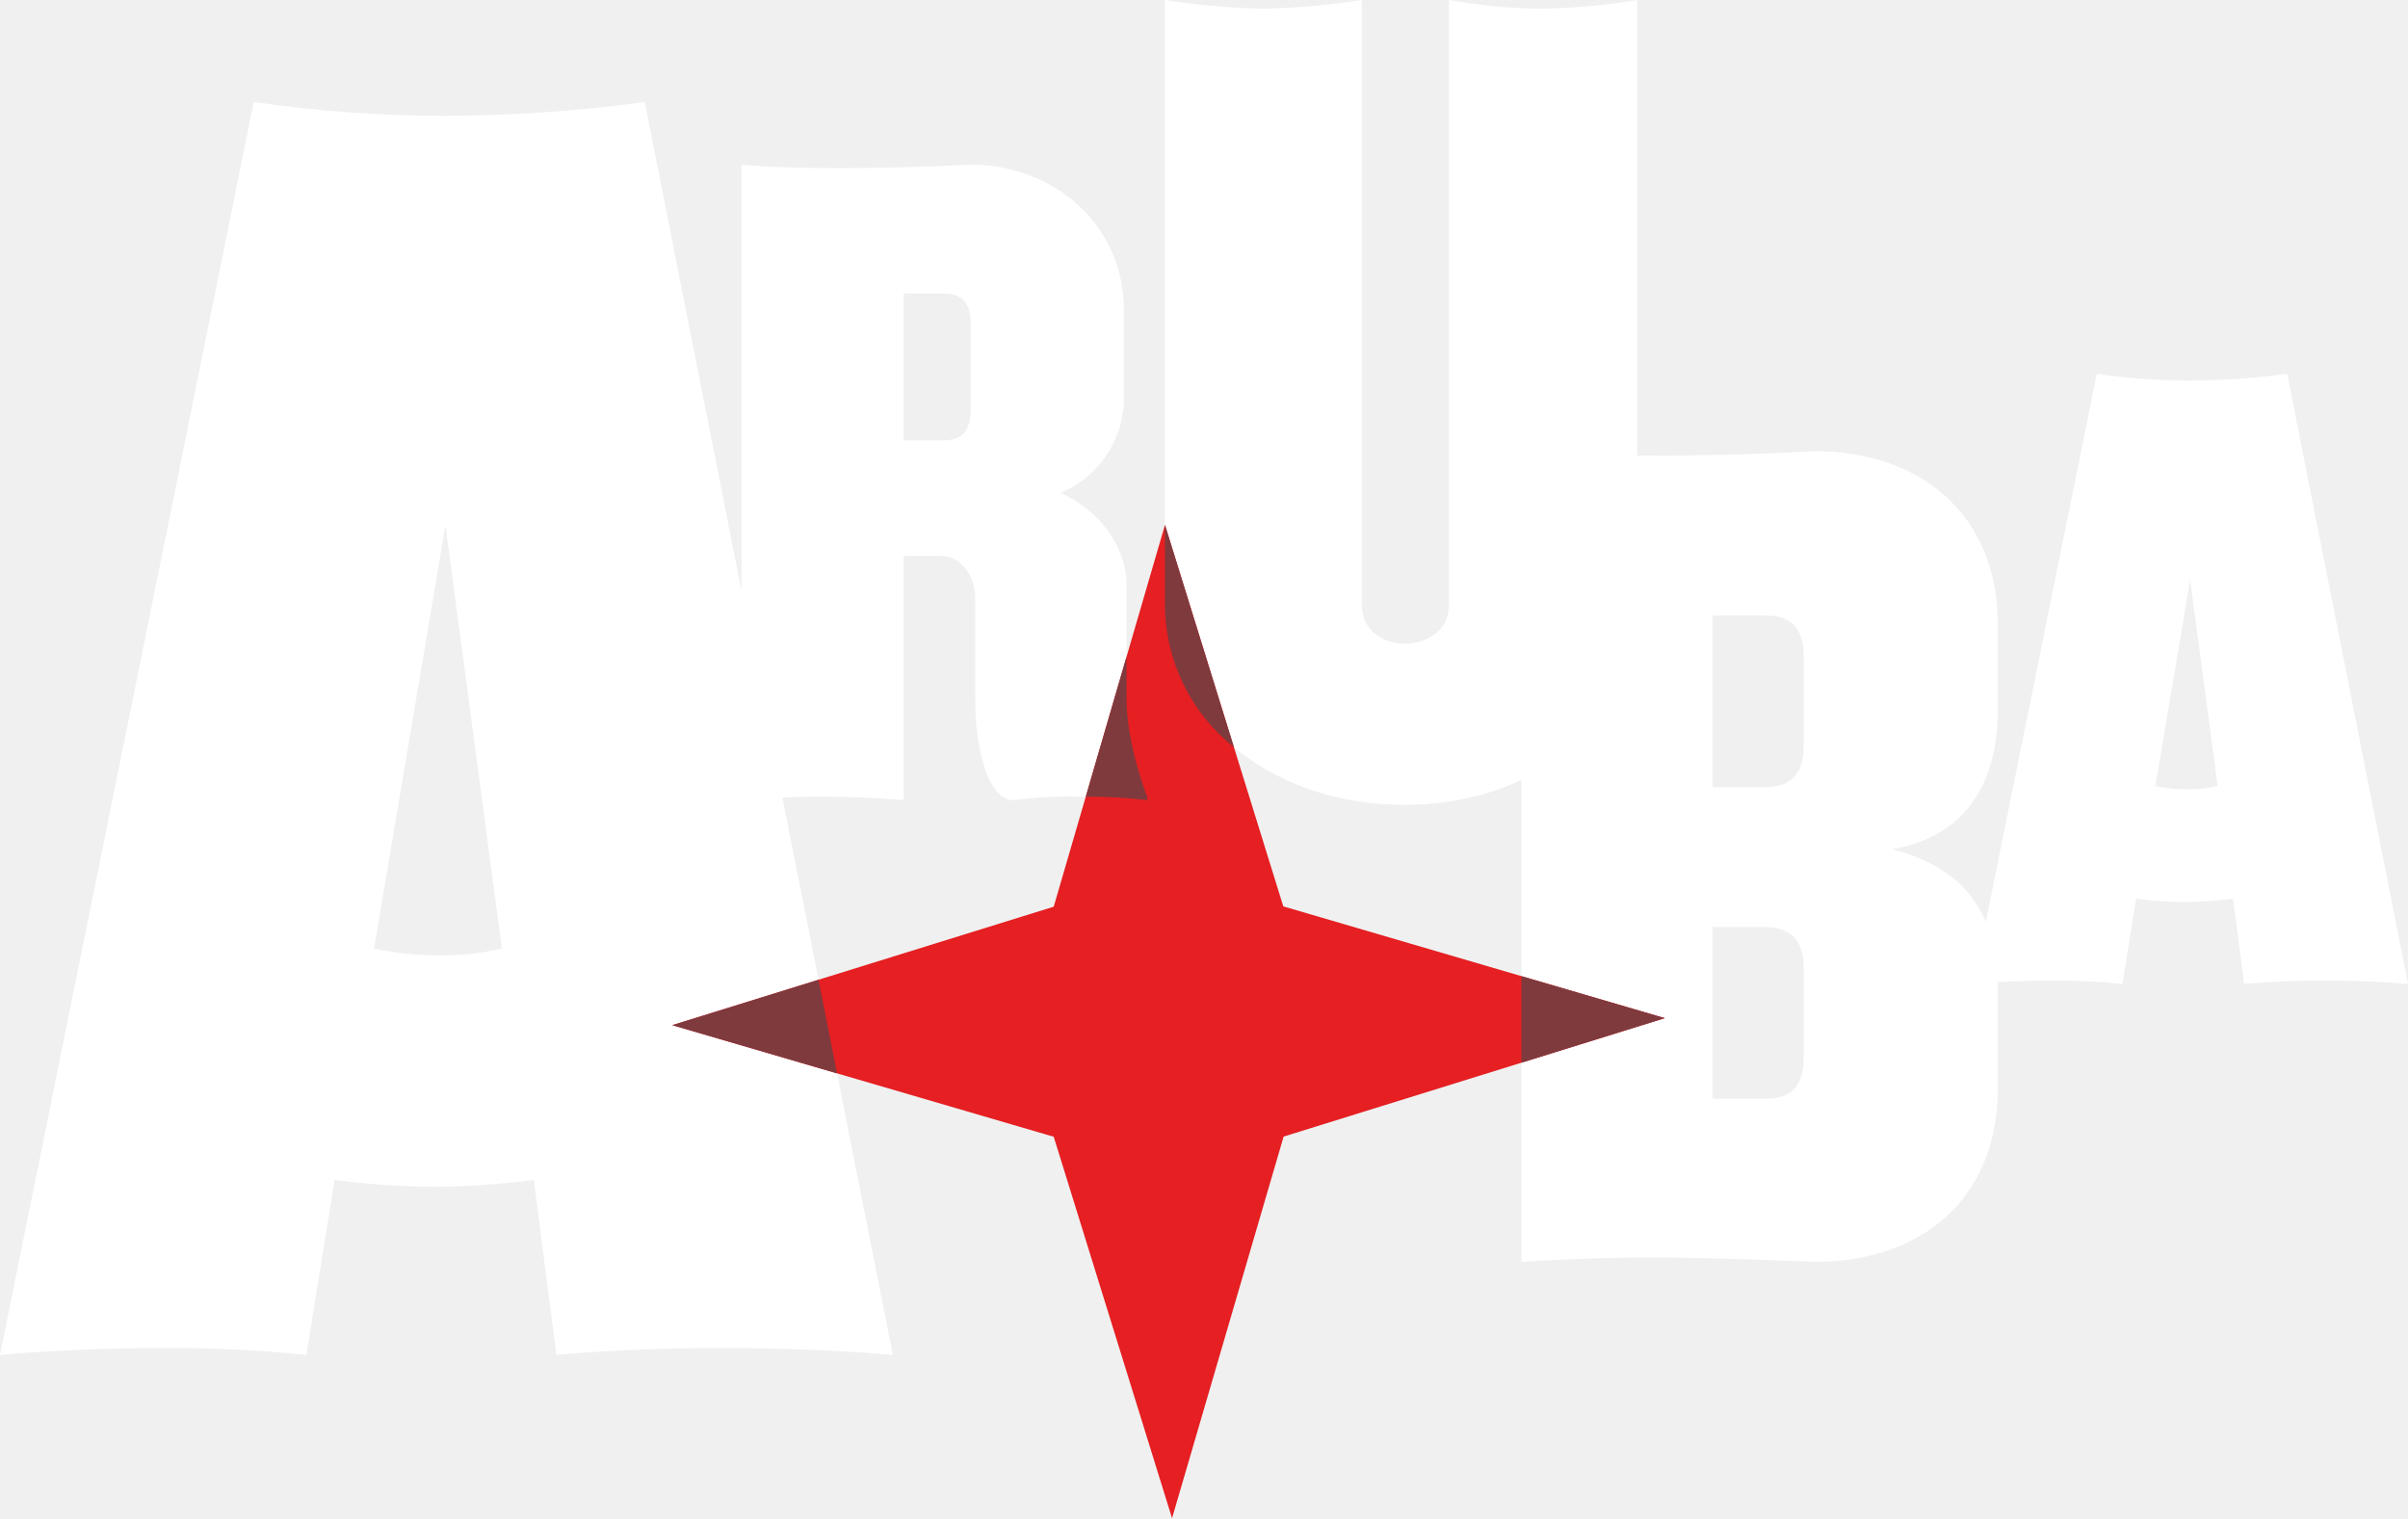
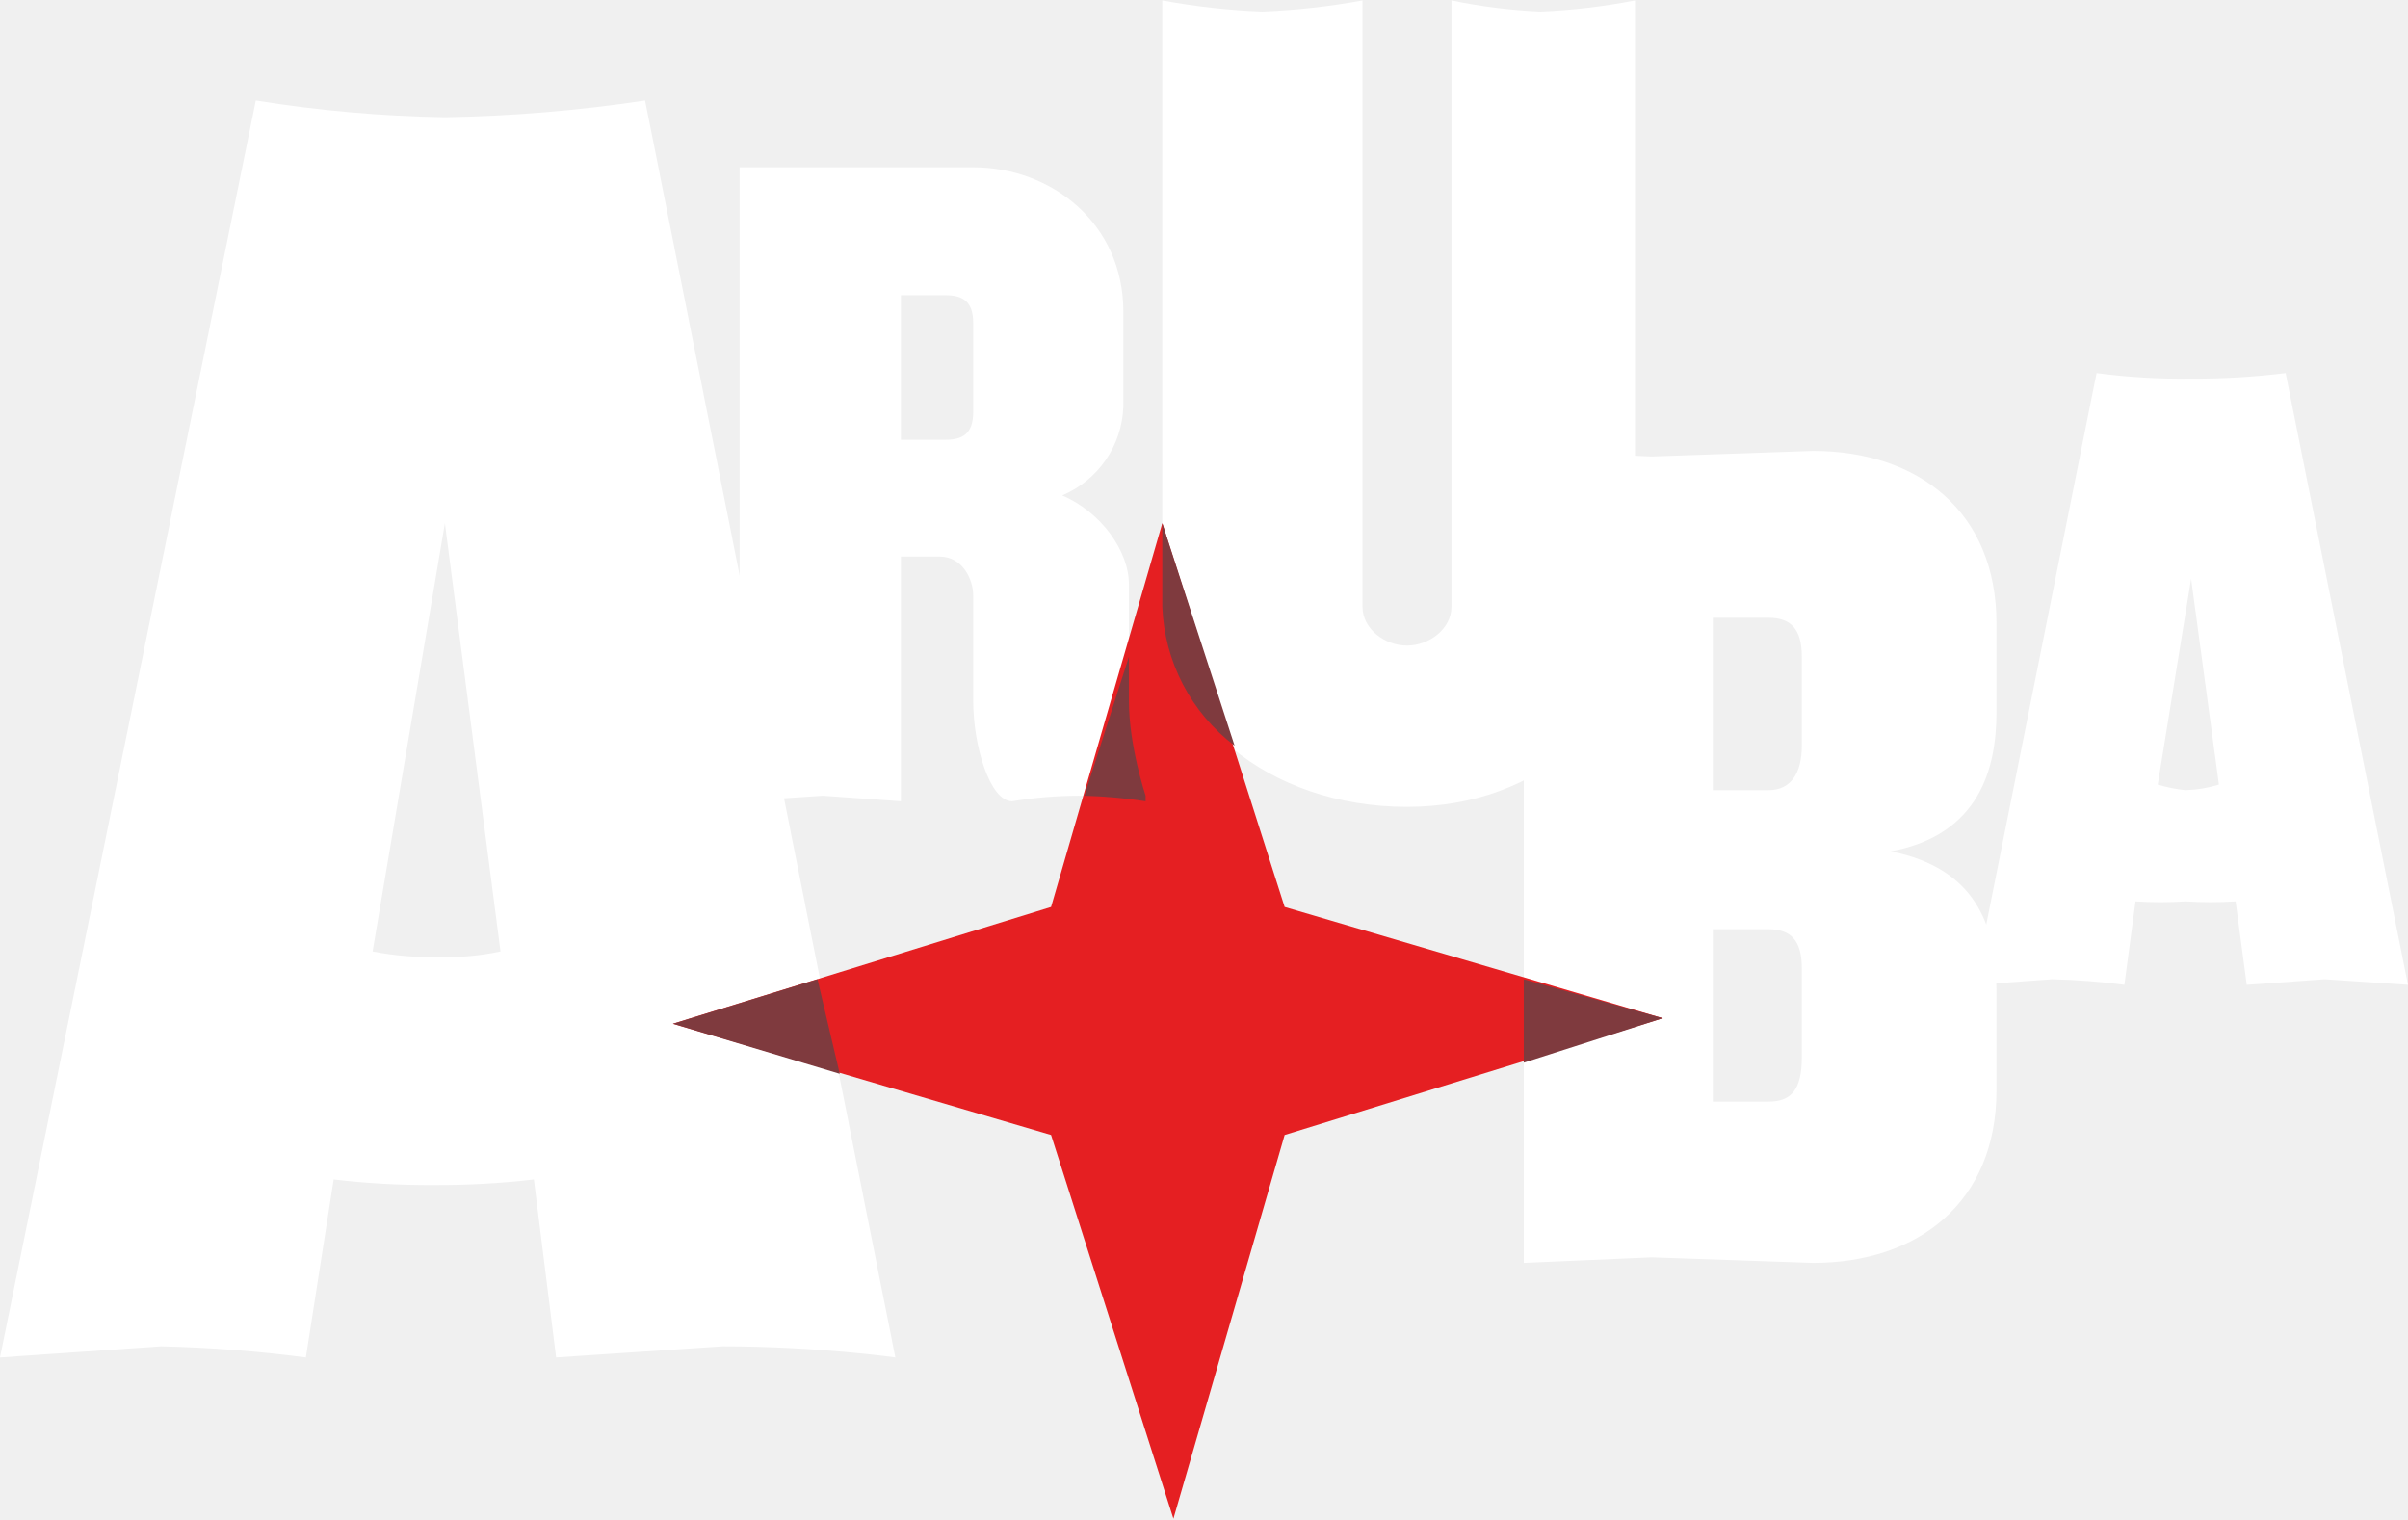
- <svg xmlns="http://www.w3.org/2000/svg" width="433" height="273" fill="none">
-   <path d="M115.93 18.347a272.396 272.396 0 0 1-35.832 2.48 239.046 239.046 0 0 1-34.47-2.48L0 243.624s13.427-1.242 29.063-1.242c8.693-.053 17.382.362 26.03 1.242l5.068-31.461a145.327 145.327 0 0 0 17.87 1.242 147.532 147.532 0 0 0 17.958-1.242l4.055 31.461s12.544-1.242 29.848-1.242 30.651 1.242 30.651 1.242L115.93 18.347zM79.064 171.8a56.371 56.371 0 0 1-11.805-1.241l12.842-76.105 10.142 76.105a46.889 46.889 0 0 1-11.178 1.241z" fill="#fff" />
-   <path d="M202.568 125.579l-.004-20.653c0-6.004-4.398-13.038-11.889-16.297a18.417 18.417 0 0 0 8.043-6.406 18.442 18.442 0 0 0 3.359-9.722V55.686c0-15.785-13.196-26.08-27.365-26.08 0 0-12.294.628-23.898.628s-17.47-.628-17.47-.628v114.271s6.294-.629 14.439-.629 14.714.629 14.714.629V99.952h6.678c4.073 0 6.19 4.29 6.19 7.378v18.874c0 8.235 2.279 17.673 6.841 17.673a73.798 73.798 0 0 1 11.575-.629c4.18-.064 8.36.146 12.514.627v-.547s-3.727-9.404-3.727-17.749zm-28.017-52.05c0 4.118-1.63 5.662-4.887 5.662h-7.167V52.77h7.167c3.257 0 4.887 1.544 4.887 5.66v15.1zM273.586 226.907s10.934-.803 22.952-.803c12.017 0 29.761.803 29.761.803 18.812 0 32.954-10.943 32.954-31.301v-17.731c0-11.599-4.376-21.453-19.029-25.173 15.31-2.627 19.029-14.664 19.029-25.173v-15.103c0-20.136-14.142-31.3-32.954-31.3 0 0-12.723.802-29.761.802-17.039 0-22.952-.802-22.952-.802v145.781zm50.745-36.556c0 5.255-2.627 7.223-6.778 7.223h-9.625v-30.863h9.625c4.151 0 6.778 2.189 6.778 7.223v16.417zm0-56.036c0 5.033-2.627 7.223-6.778 7.223h-9.625v-30.863h9.625c4.151 0 6.778 1.972 6.778 7.222v16.418z" fill="#fff" />
-   <path d="M209.477 109.077V0a126.126 126.126 0 0 0 17.634 1.56A129.31 129.31 0 0 0 244.883 0v108.892c0 4.307 3.719 6.852 7.629 6.852 4.305 0 8.022-2.545 8.022-6.852V0c5.484.979 11.04 1.5 16.61 1.56 5.776-.082 11.537-.603 17.234-1.56v109.09c0 19.575-17.018 35.629-41.866 35.629-24.758 0-43.035-16.133-43.035-35.642zM393.828 104.278l-6.255 37.06c1.889.404 3.815.606 5.746.605a22.91 22.91 0 0 0 5.448-.605l-4.939-37.06zm24.245 72.037c-8.424 0-14.539.605-14.539.605l-1.972-15.32a71.786 71.786 0 0 1-8.741.604 70.807 70.807 0 0 1-8.706-.604l-2.467 15.32a117.912 117.912 0 0 0-12.675-.605c-7.616 0-14.154.605-14.154.605l22.219-109.707a116.133 116.133 0 0 0 16.784 1.211 132.438 132.438 0 0 0 17.451-1.21L433 176.92s-6.502-.605-14.927-.605z" fill="#fff" />
-   <path d="M120.887 184.337l68.589-21.302 20.004-68.654 21.279 68.599 68.604 20.095-68.546 21.296-20.063 68.628-21.278-68.597-68.589-20.065z" fill="#E51F22" />
-   <path d="M147.185 176.172l-26.298 8.167 29.633 8.669-3.335-16.836zM195.24 143.252a90.344 90.344 0 0 1 11.054.622v-.547s-3.727-9.404-3.727-17.749c0-.559 0-3.75-.002-7.469l-7.325 25.143zM221.878 134.348L209.48 94.381l-.003.008v14.689a32.887 32.887 0 0 0 12.401 25.27zM273.584 191.085l25.777-8.011-25.777-7.55v15.561z" fill="#7F3A3E" />
+ <svg xmlns="http://www.w3.org/2000/svg" data-name="Layer 1" width="577" height="364" viewBox="0 0 433 273">
+   <path d="M116 18a272 272 0 0 1-36 3 239 239 0 0 1-34-3L0 244l29-2a243 243 0 0 1 26 2l5-32a145 145 0 0 0 18 1 148 148 0 0 0 18-1l4 32 30-2c17 0 31 2 31 2zM79 172a56 56 0 0 1-12-1l13-77 10 77a47 47 0 0 1-11 1z" fill="#fff" />
+   <path d="M203 126v-21c0-6-5-13-12-16a18 18 0 0 0 11-16V56c0-16-13-26-27-26h-42v114l15-1 14 1v-44h7c4 0 6 4 6 7v19c0 8 3 18 7 18a74 74 0 0 1 12-1 96 96 0 0 1 12 1v-1s-3-9-3-17zm-28-52c0 4-2 5-5 5h-8V53h8c3 0 5 1 5 5v16zm99 153l23-1 29 1c19 0 33-11 33-31v-18c0-12-4-22-19-25 16-3 19-15 19-25v-16c0-20-14-31-33-31l-29 1-23-1zm50-37c0 6-2 8-6 8h-10v-31h10c4 0 6 2 6 7v16zm0-56c0 5-2 8-6 8h-10v-31h10c4 0 6 2 6 7z" fill="#fff" />
+   <path d="M209 109V0a126 126 0 0 0 18 2 129 129 0 0 0 18-2v109c0 4 4 7 8 7s8-3 8-7V0a101 101 0 0 0 16 2 114 114 0 0 0 17-2v109c0 20-17 36-41 36-25 0-44-16-44-36zm185-5l-6 37a27 27 0 0 0 5 1 23 23 0 0 0 6-1zm24 72l-14 1-2-15a72 72 0 0 1-9 0 71 71 0 0 1-9 0l-2 15a118 118 0 0 0-13-1l-14 1 22-110a116 116 0 0 0 17 1 132 132 0 0 0 17-1l22 110-15-1z" fill="#fff" />
+   <path d="M121 184l68-21 20-69 22 69 68 20-68 21-20 69-22-69-68-20z" fill="#e51f22" />
+   <path d="M147 176l-26 8 30 9-4-17zm48-33a90 90 0 0 1 11 1v-1s-3-9-3-17v-8zm27-9l-13-40v15a33 33 0 0 0 13 25zm52 57l25-8-25-7z" fill="#7f3a3e" />
</svg>
